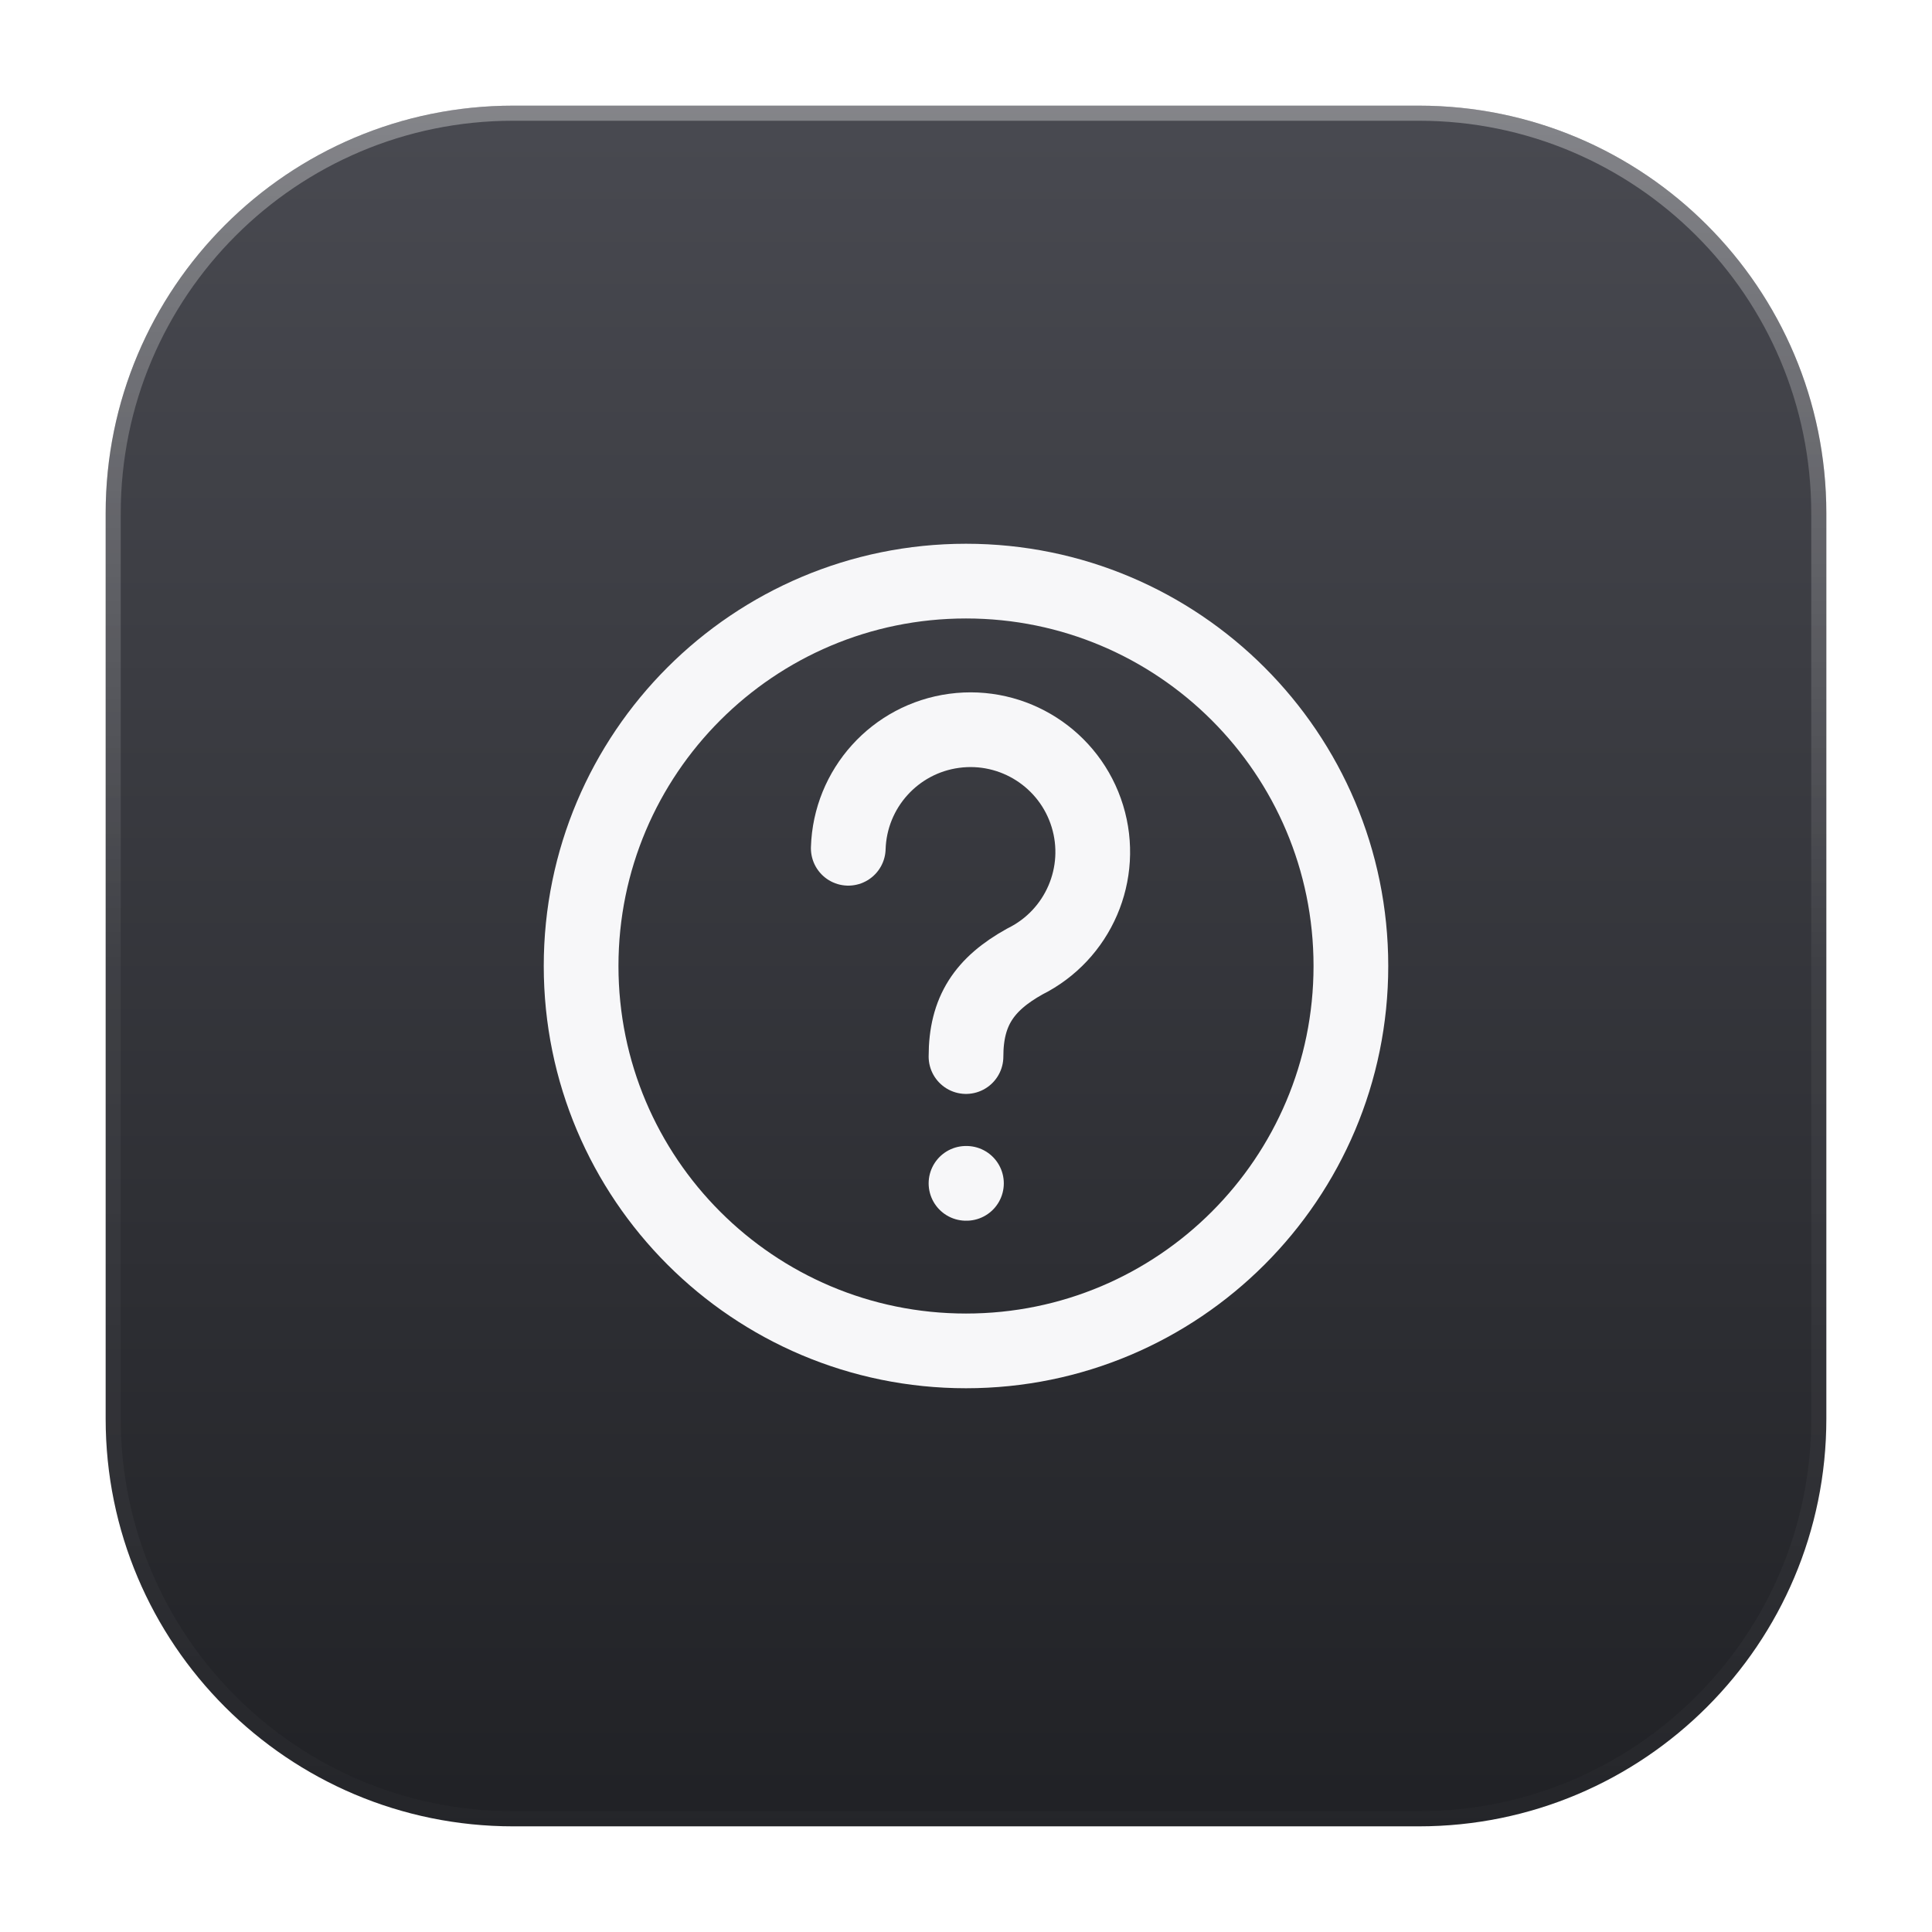
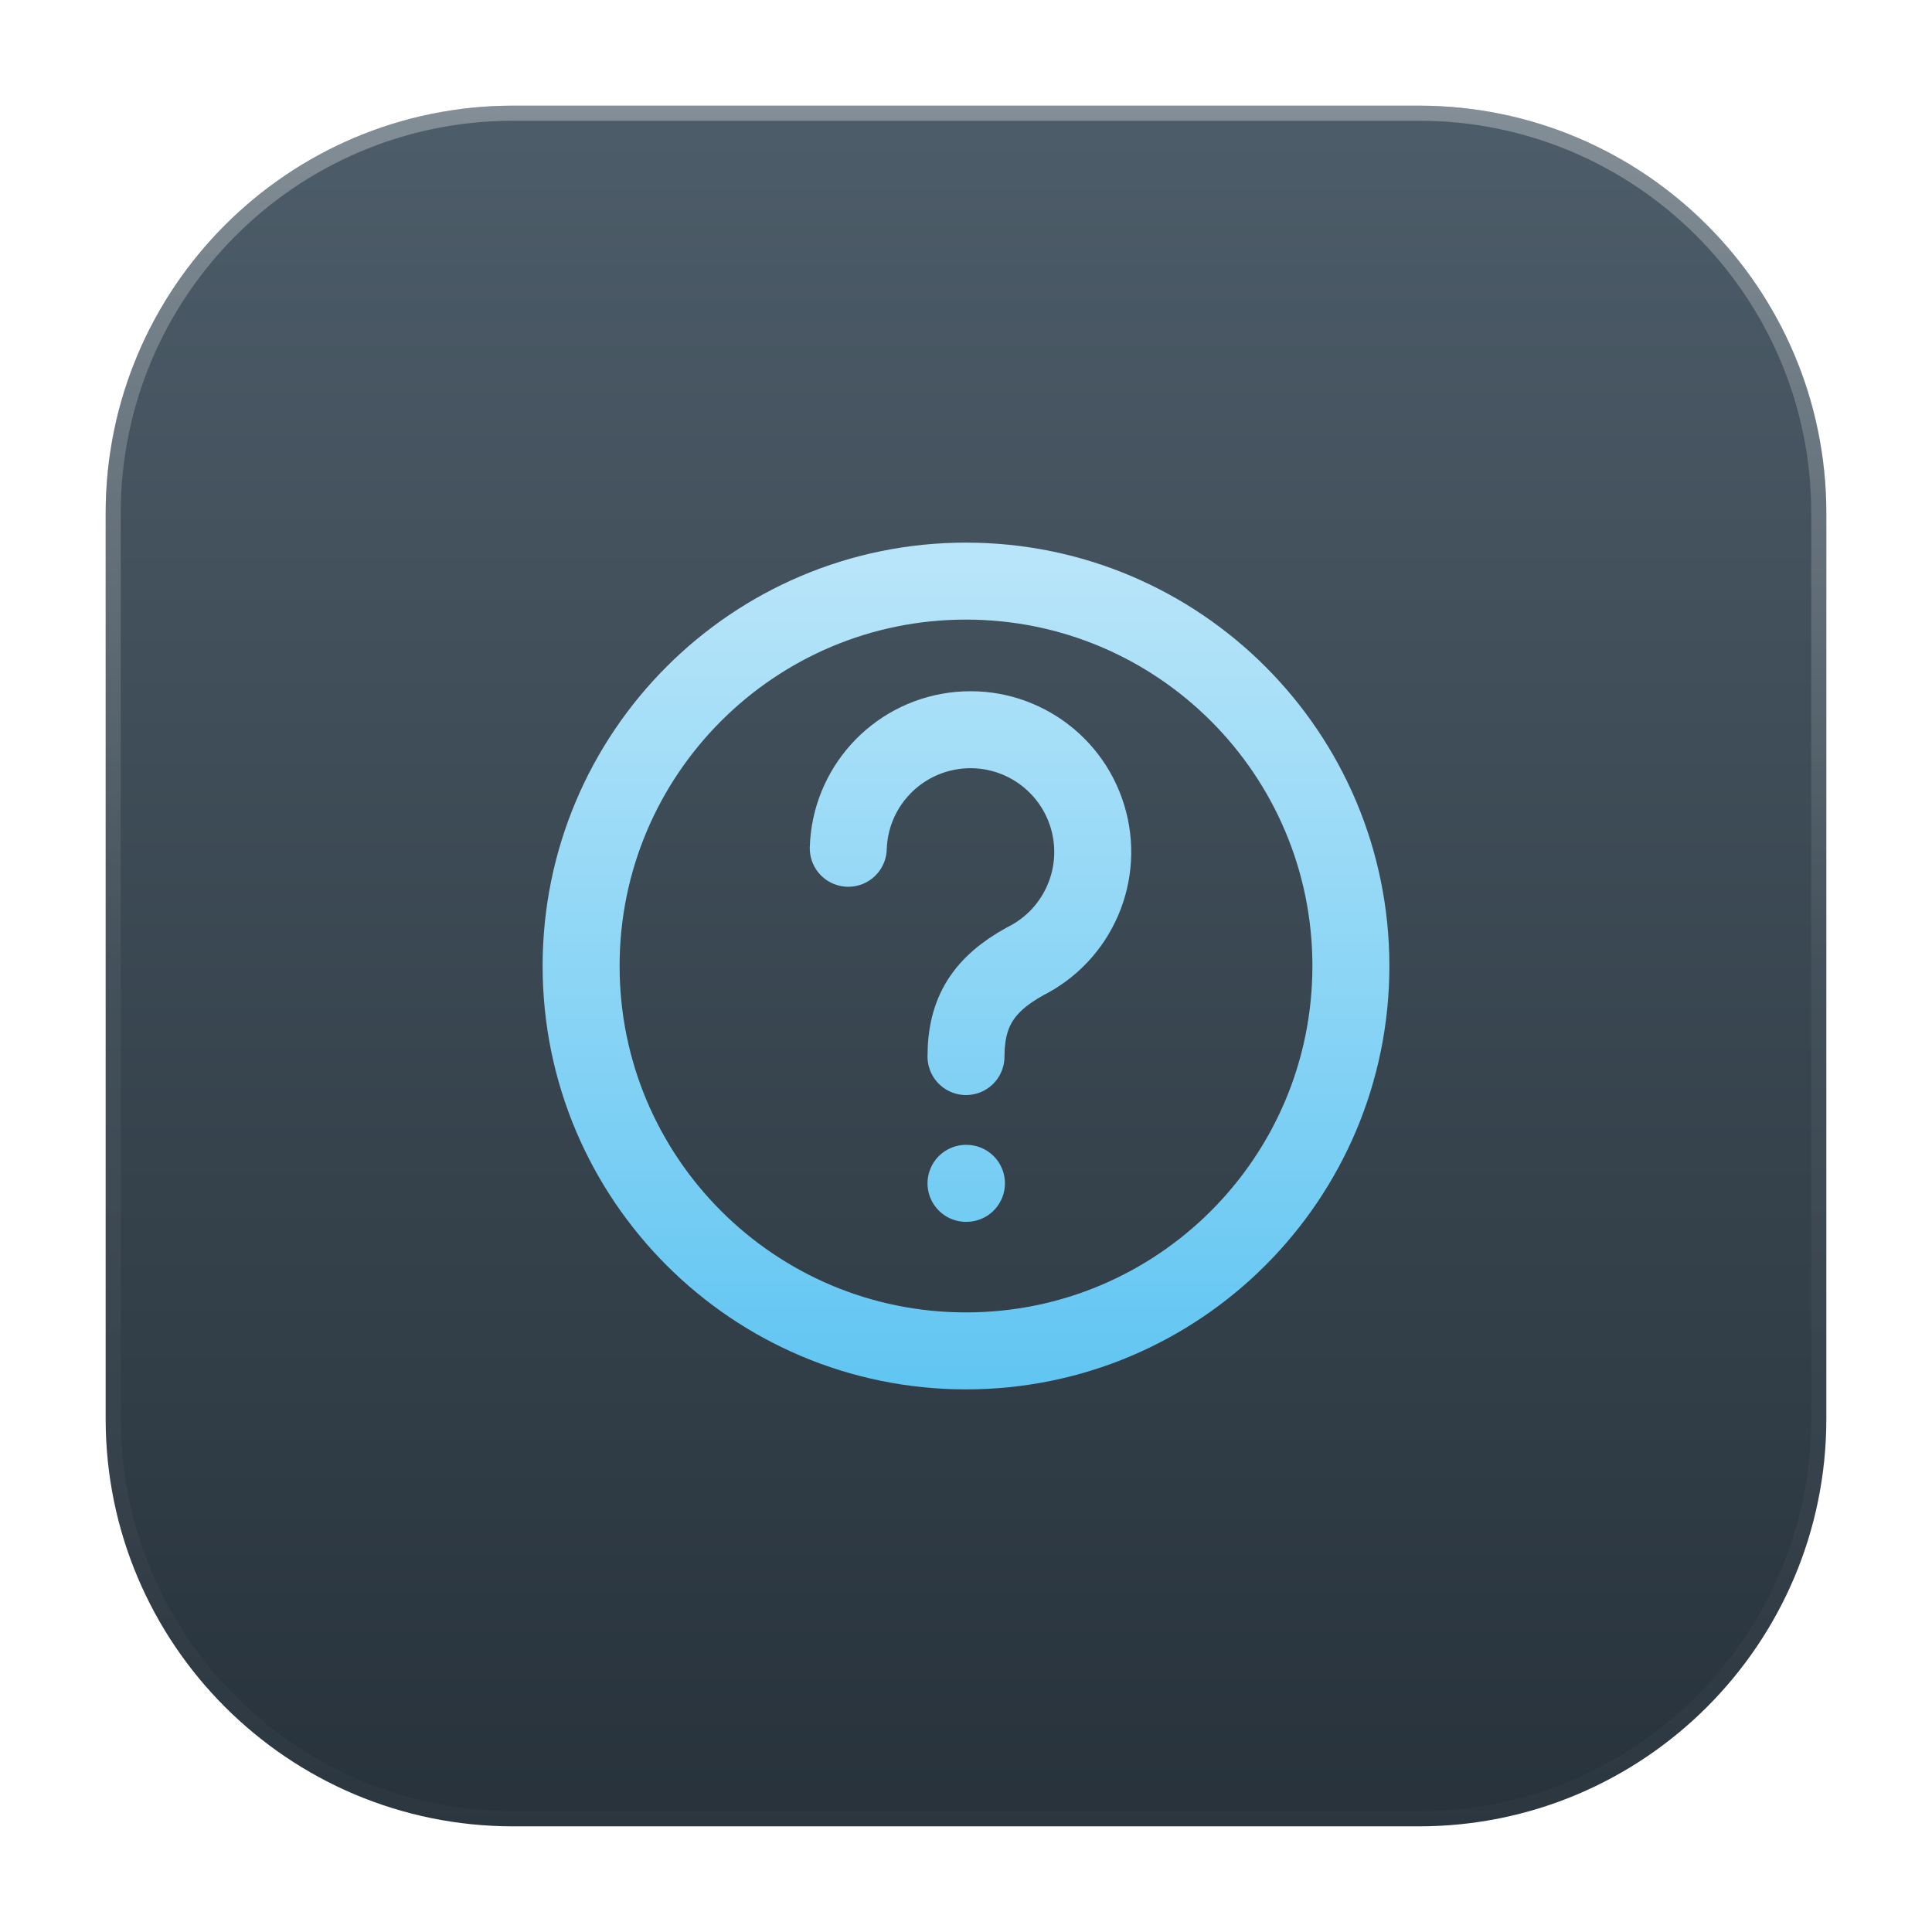
<svg xmlns="http://www.w3.org/2000/svg" viewBox="0 0 128 128" width="128" height="128">
  <defs>
    <linearGradient id="t" x1="0" y1="0" x2="0" y2="1">
-       <stop offset="0" stop-color="#494a51" />
-       <stop offset="1" stop-color="#202125" />
+       <stop offset="0" stop-color="#4d5d69" />
+       <stop offset="1" stop-color="#27323b" />
    </linearGradient>
    <linearGradient id="r" x1="0" y1="0" x2="0" y2="1">
-       <stop offset="0" stop-color="#fff" stop-opacity="0.32" />
+       <stop offset="0" stop-color="#fff" stop-opacity="0.30" />
      <stop offset="0.5" stop-color="#fff" stop-opacity="0.05" />
      <stop offset="1" stop-color="#fff" stop-opacity="0.02" />
    </linearGradient>
-     <linearGradient id="i" x1="0" y1="0" x2="0" y2="1">
-       <stop offset="0" stop-color="#ffffff" />
-       <stop offset="1" stop-color="#f7f7f9" stop-opacity="0.82" />
+     <linearGradient id="i" gradientUnits="userSpaceOnUse" x1="0" y1="3" x2="0" y2="21">
+       <stop offset="0" stop-color="#b8e5f9" />
+       <stop offset="1" stop-color="#62c6f2" />
    </linearGradient>
  </defs>
  <rect x="7" y="7" width="114" height="114" rx="27" fill="url(#t)" />
  <rect x="7.500" y="7.500" width="113" height="113" rx="26.500" fill="none" stroke="url(#r)" />
-   <g transform="translate(28 28) scale(3)" fill="none" stroke="#f7f7f9" stroke-width="1.650" stroke-linecap="round" stroke-linejoin="round">
+   <g transform="translate(28 28) scale(3)" fill="none" stroke="url(#i)" stroke-width="1.700" stroke-linecap="round" stroke-linejoin="round">
    <path d="M3.5 12a8.5 8.5 0 1 0 17.0 0a8.5 8.5 0 1 0 -17.0 0z" opacity="1" />
    <path d="M9.400 9.400a2.700 2.700 0 1 1 3.900 2.500c-.900.500-1.300 1.100-1.300 2.100 M12 16.8h.01" opacity="1" />
  </g>
</svg>
